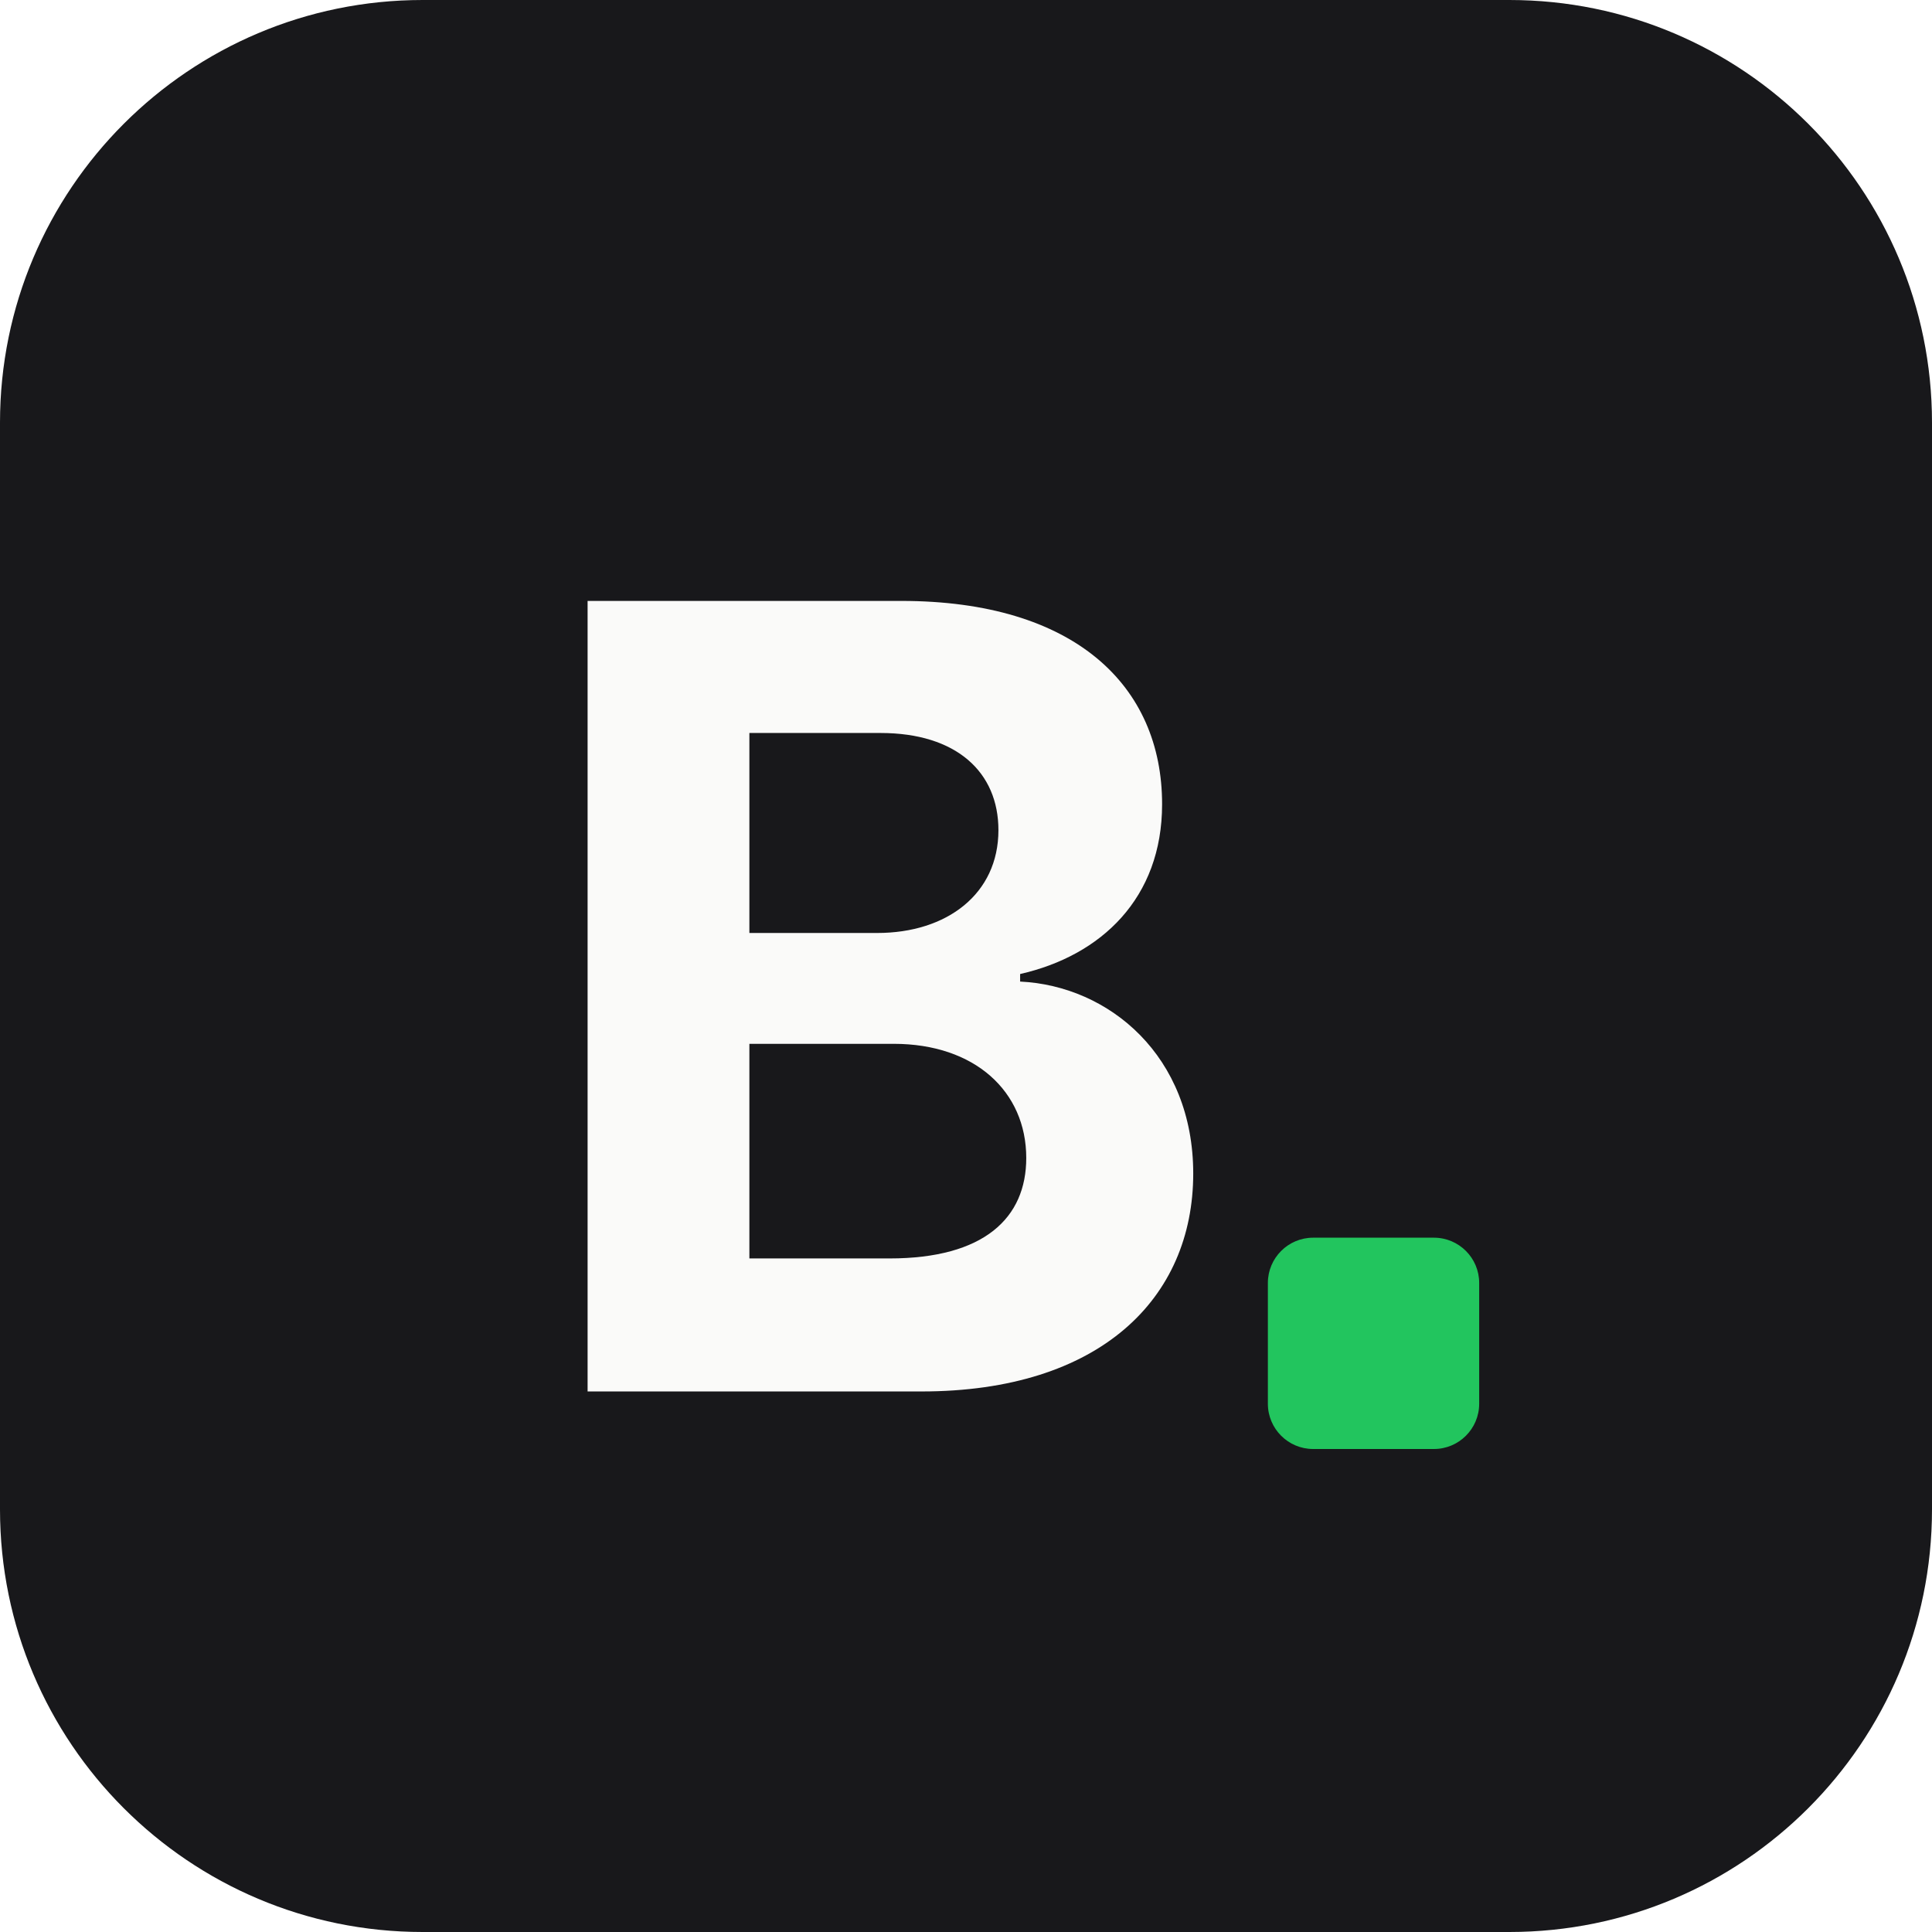
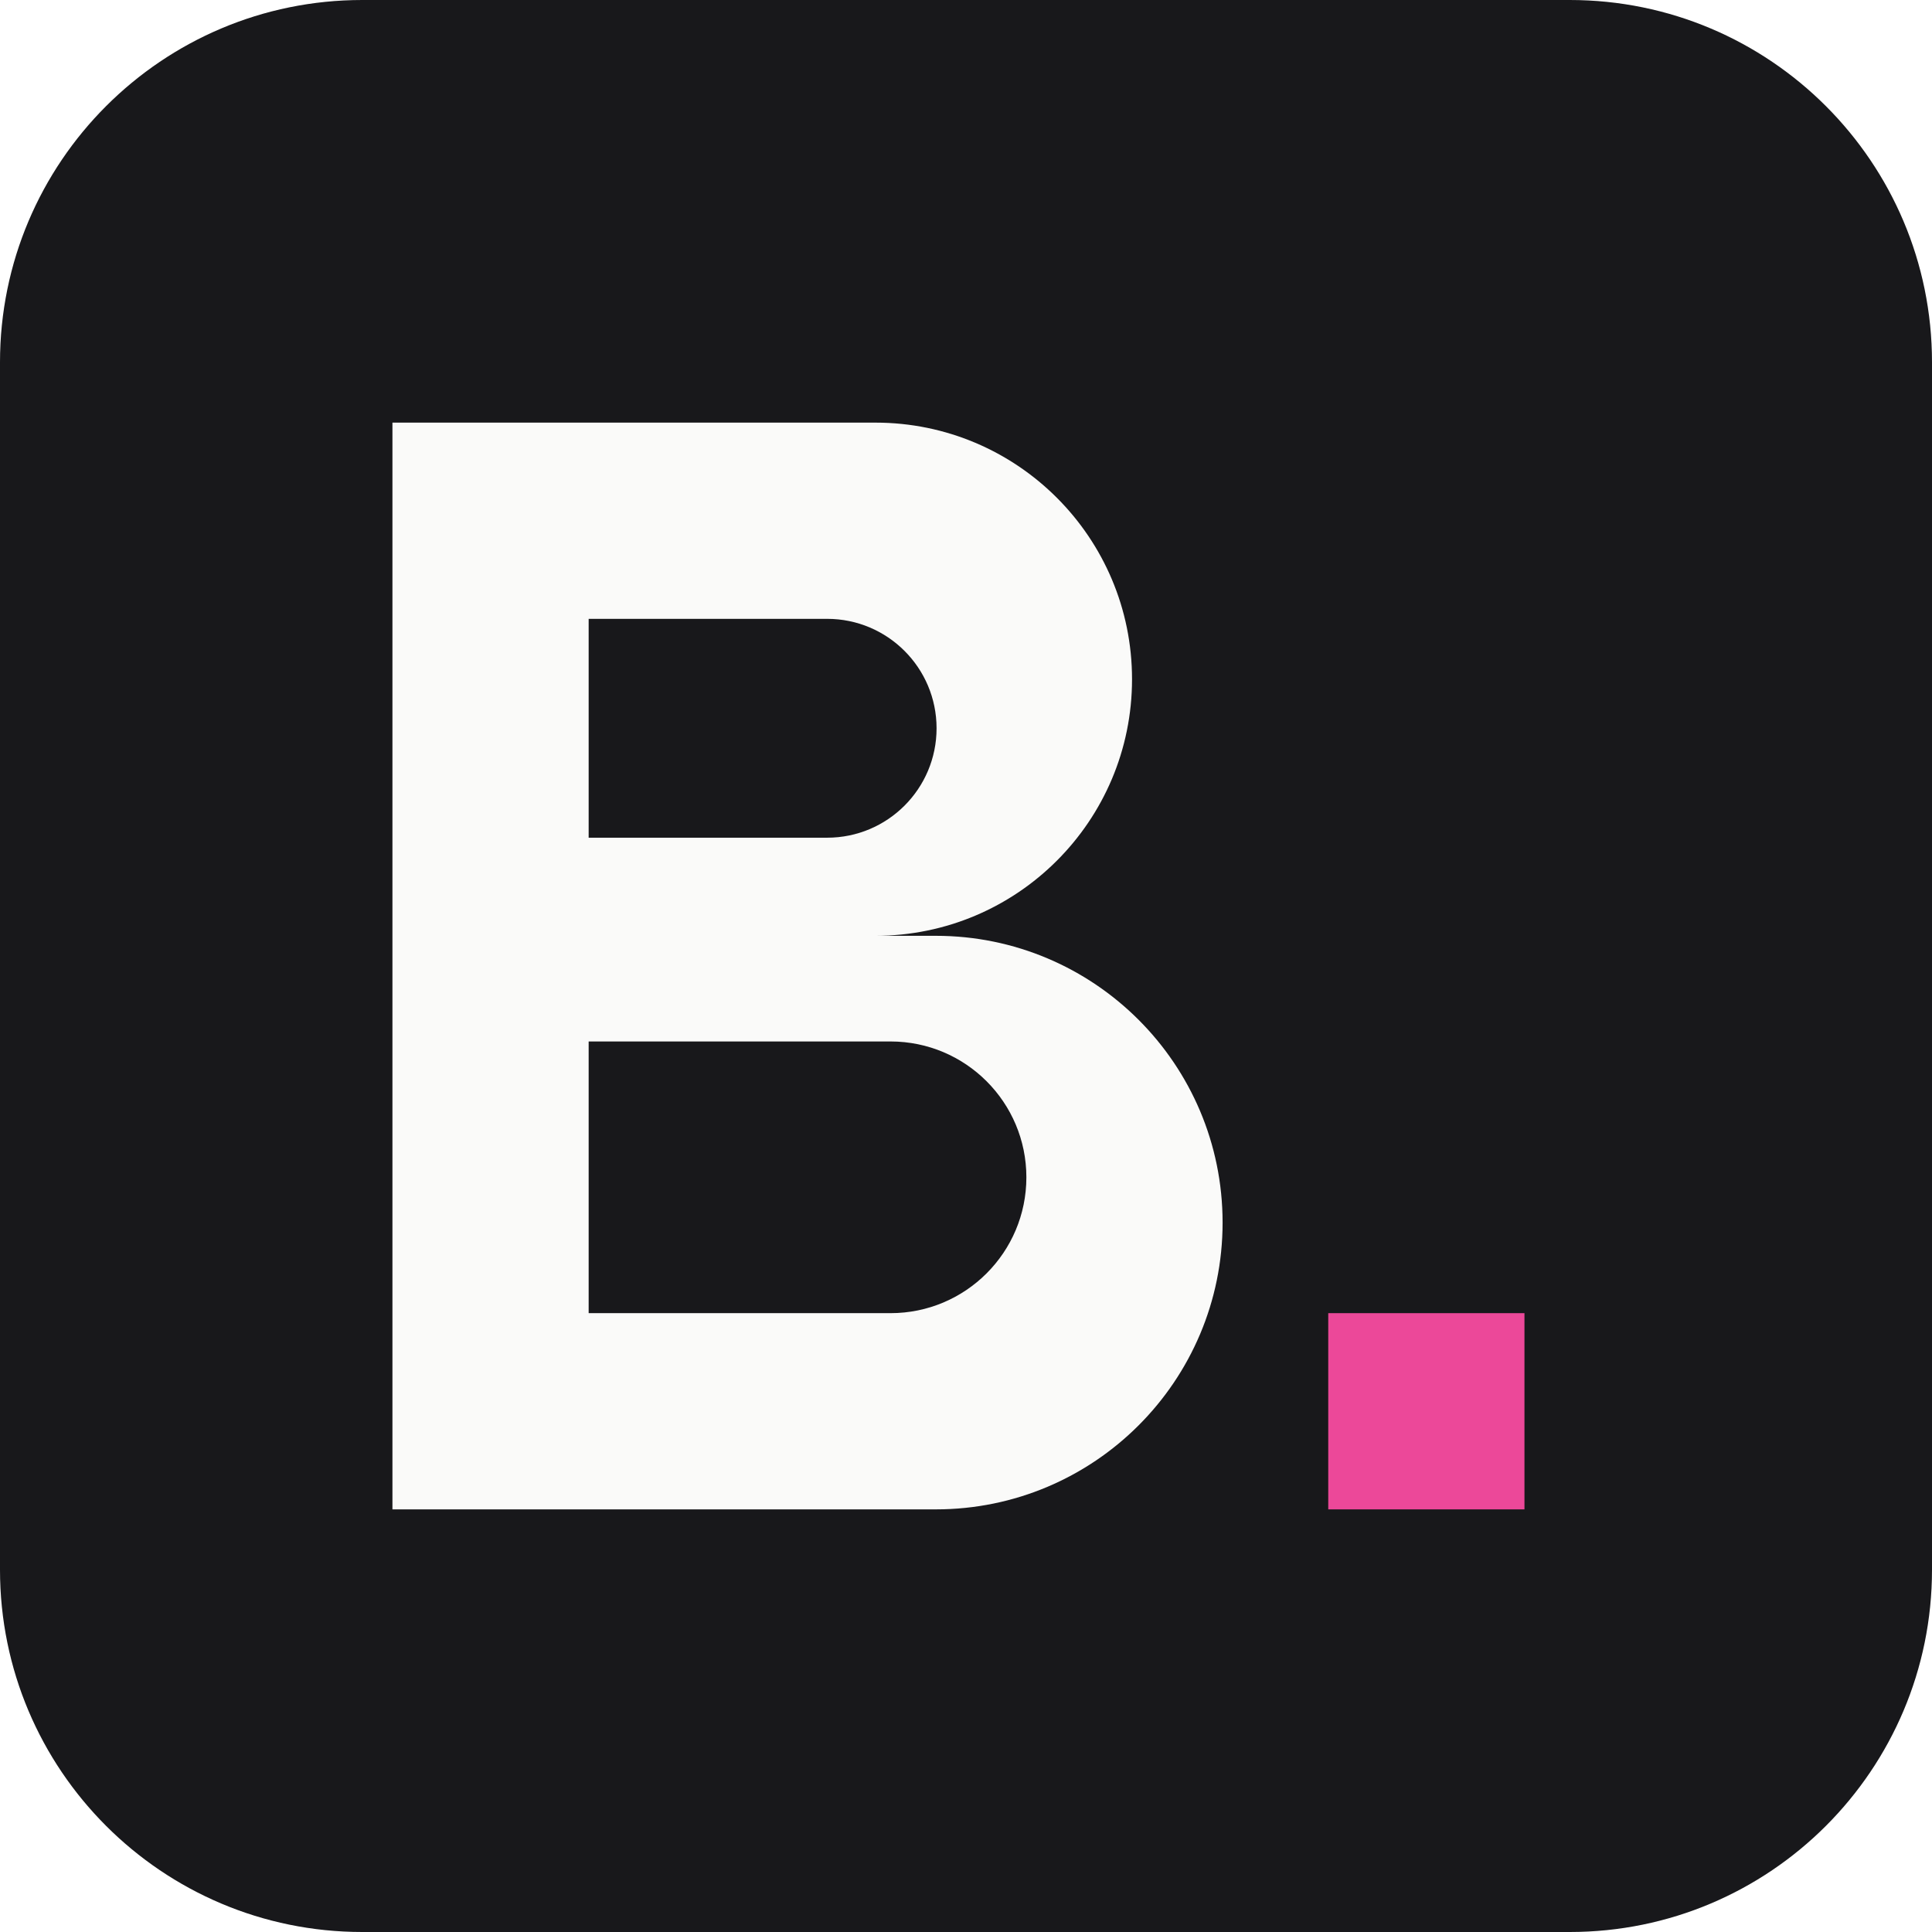
<svg xmlns="http://www.w3.org/2000/svg" viewBox="0 0 64 64" role="img" aria-label="Brieuc de Goussencourt">
-   <rect width="64" height="64" rx="14" fill="#18181b" />
-   <text x="29" y="33" text-anchor="middle" dominant-baseline="central" font-family="'Geist', 'Inter', ui-sans-serif, system-ui, -apple-system, 'Helvetica Neue', Arial, sans-serif" font-size="36" font-weight="700" letter-spacing="-1" fill="#fafaf9">B</text>
-   <rect x="42" y="41" width="7" height="7" rx="1.5" fill="#22c55e" />
+   <rect width="64" height="64" rx="12" fill="#18181b" />
+   <path fill="#fafaf9" fill-rule="evenodd" d="M13 14H29A8.5 8.5 0 0 1 29 31H31A9.5 9.5 0 0 1 31 50H13Z            M19.5 20.5H27.4A3.625 3.625 0 0 1 27.4 27.75H19.5Z            M19.5 34.5H29.5A4.5 4.5 0 0 1 29.5 43.5H19.5Z" />
+   <rect x="44" y="43.5" width="6.5" height="6.5" fill="#ec4899" />
</svg>
